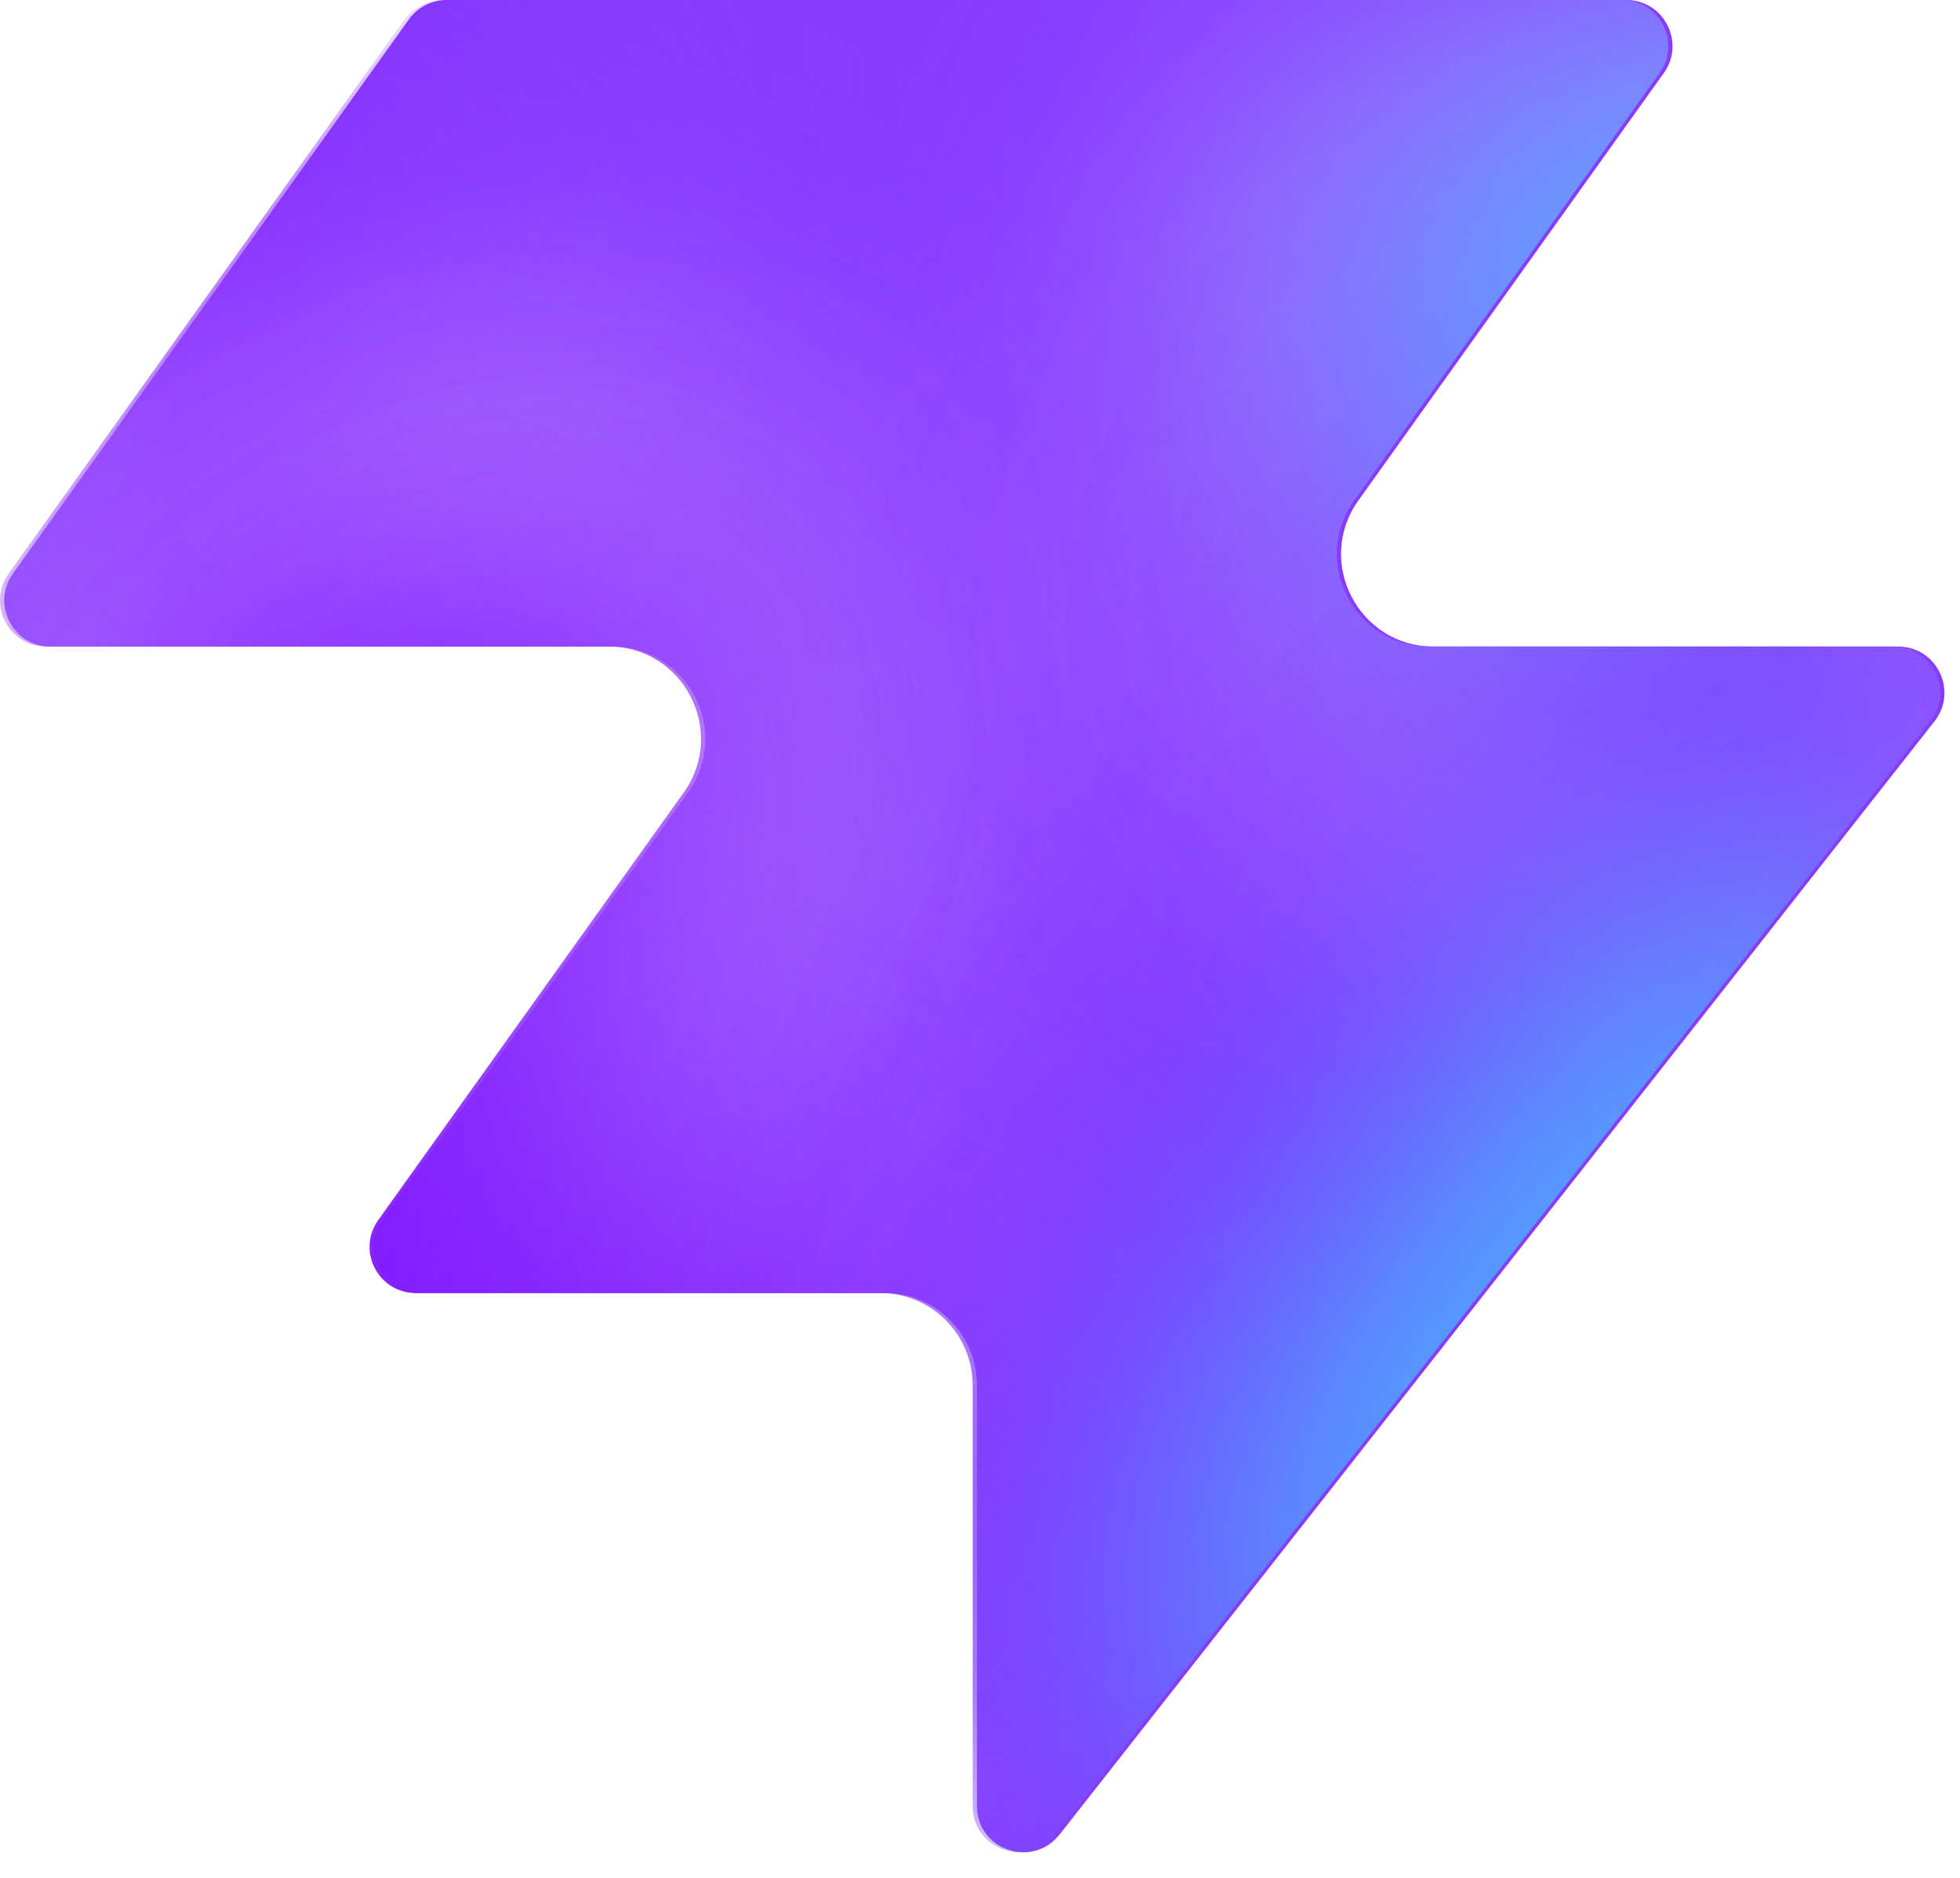
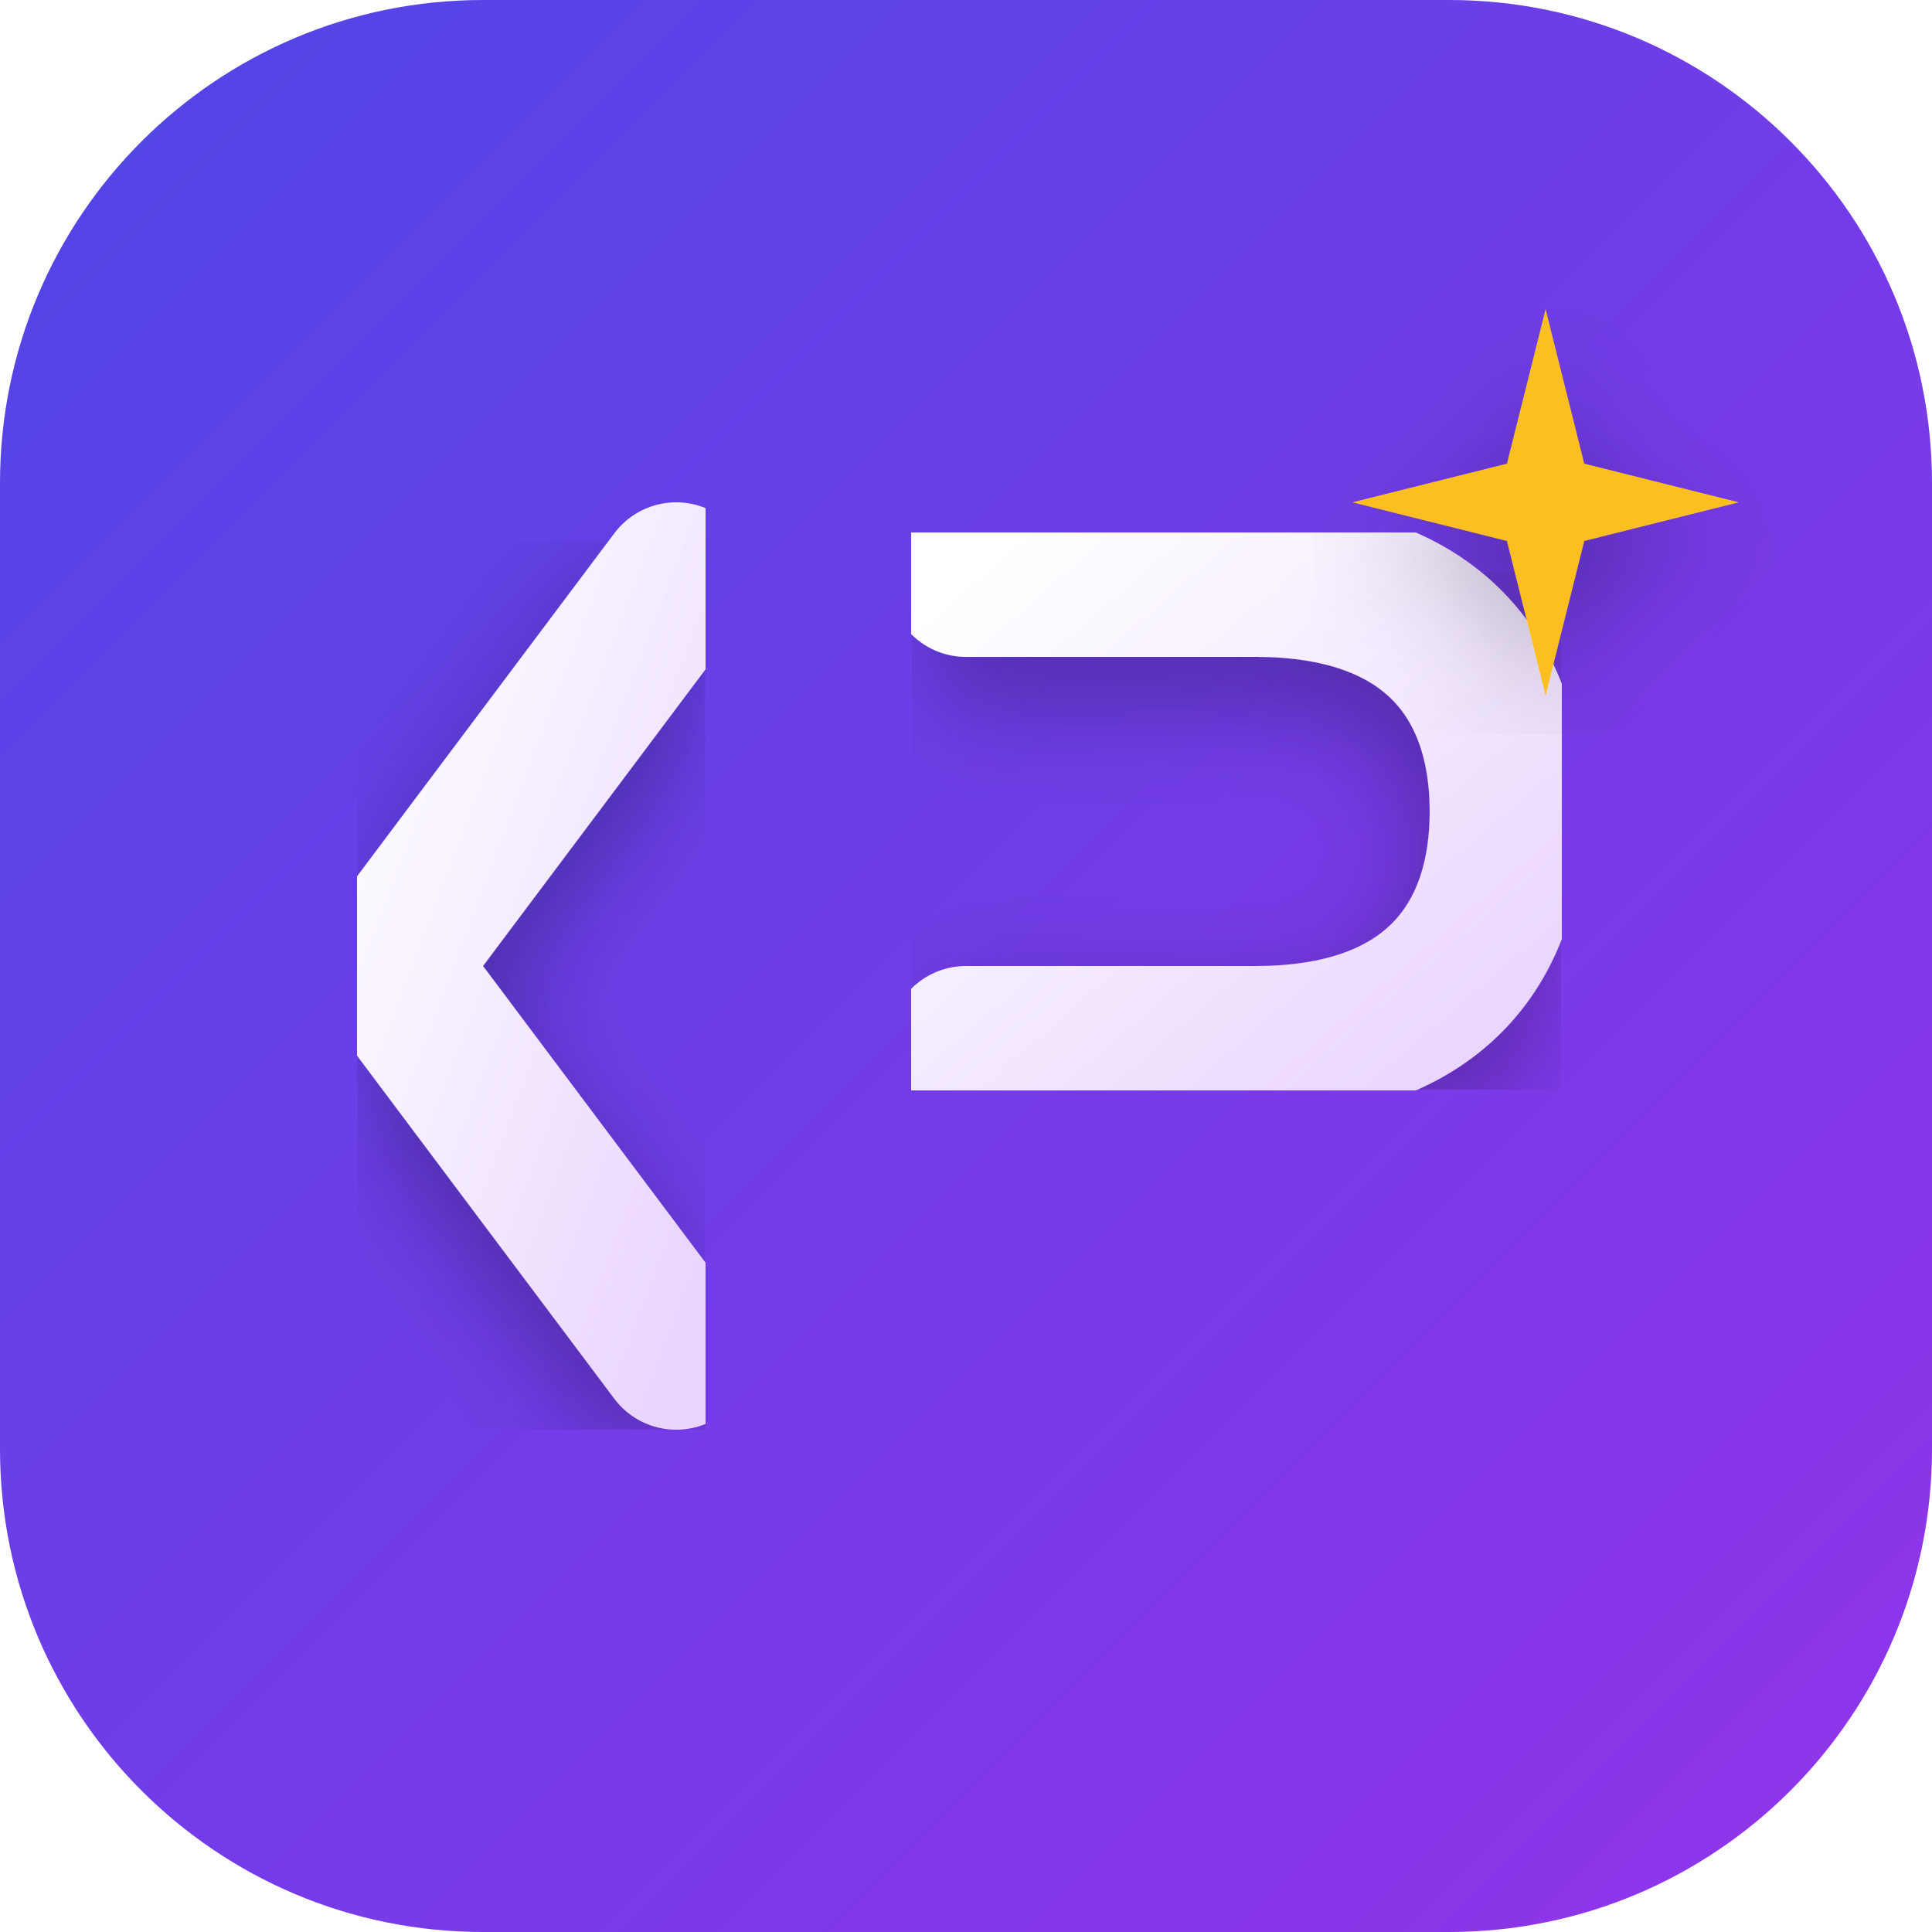
- <svg xmlns="http://www.w3.org/2000/svg" width="48" height="46" fill="none" viewBox="0 0 48 46">
-   <path fill="#863bff" d="M25.946 44.938c-.664.845-2.021.375-2.021-.698V33.937a2.26 2.26 0 0 0-2.262-2.262H10.287c-.92 0-1.456-1.04-.92-1.788l7.48-10.471c1.07-1.497 0-3.578-1.842-3.578H1.237c-.92 0-1.456-1.04-.92-1.788L10.013.474c.214-.297.556-.474.92-.474h28.894c.92 0 1.456 1.04.92 1.788l-7.48 10.471c-1.07 1.498 0 3.579 1.842 3.579h11.377c.943 0 1.473 1.088.89 1.83L25.947 44.94z" style="fill:#863bff;fill:color(display-p3 .525 .23 1);fill-opacity:1" />
-   <mask id="a" width="48" height="46" x="0" y="0" maskUnits="userSpaceOnUse" style="mask-type:alpha">
-     <path fill="#000" d="M25.842 44.938c-.664.844-2.021.375-2.021-.698V33.937a2.26 2.26 0 0 0-2.262-2.262H10.183c-.92 0-1.456-1.04-.92-1.788l7.48-10.471c1.07-1.498 0-3.579-1.842-3.579H1.133c-.92 0-1.456-1.04-.92-1.787L9.91.473c.214-.297.556-.474.92-.474h28.894c.92 0 1.456 1.04.92 1.788l-7.48 10.471c-1.07 1.498 0 3.578 1.842 3.578h11.377c.943 0 1.473 1.088.89 1.832L25.843 44.94z" style="fill:#000;fill-opacity:1" />
-   </mask>
-   <g mask="url(#a)">
-     <g filter="url(#b)">
-       <ellipse cx="5.508" cy="14.704" fill="#ede6ff" rx="5.508" ry="14.704" style="fill:#ede6ff;fill:color(display-p3 .927 .903 1);fill-opacity:1" transform="matrix(.00324 1 1 -.00324 -4.47 31.516)" />
-     </g>
-     <g filter="url(#c)">
-       <ellipse cx="10.399" cy="29.851" fill="#ede6ff" rx="10.399" ry="29.851" style="fill:#ede6ff;fill:color(display-p3 .927 .903 1);fill-opacity:1" transform="matrix(.00324 1 1 -.00324 -39.328 7.883)" />
-     </g>
-     <g filter="url(#d)">
-       <ellipse cx="5.508" cy="30.487" fill="#7e14ff" rx="5.508" ry="30.487" style="fill:#7e14ff;fill:color(display-p3 .492 .077 1);fill-opacity:1" transform="rotate(89.814 -25.913 -14.639)scale(1 -1)" />
-     </g>
-     <g filter="url(#e)">
-       <ellipse cx="5.508" cy="30.599" fill="#7e14ff" rx="5.508" ry="30.599" style="fill:#7e14ff;fill:color(display-p3 .492 .077 1);fill-opacity:1" transform="rotate(89.814 -32.644 -3.334)scale(1 -1)" />
-     </g>
-     <g filter="url(#f)">
-       <ellipse cx="5.508" cy="30.599" fill="#7e14ff" rx="5.508" ry="30.599" style="fill:#7e14ff;fill:color(display-p3 .492 .077 1);fill-opacity:1" transform="matrix(.00324 1 1 -.00324 -34.34 30.47)" />
-     </g>
-     <g filter="url(#g)">
-       <ellipse cx="14.072" cy="22.078" fill="#ede6ff" rx="14.072" ry="22.078" style="fill:#ede6ff;fill:color(display-p3 .927 .903 1);fill-opacity:1" transform="rotate(93.35 24.506 48.493)scale(-1 1)" />
-     </g>
-     <g filter="url(#h)">
-       <ellipse cx="3.47" cy="21.501" fill="#7e14ff" rx="3.47" ry="21.501" style="fill:#7e14ff;fill:color(display-p3 .492 .077 1);fill-opacity:1" transform="rotate(89.009 28.708 47.59)scale(-1 1)" />
-     </g>
-     <g filter="url(#i)">
-       <ellipse cx="3.47" cy="21.501" fill="#7e14ff" rx="3.47" ry="21.501" style="fill:#7e14ff;fill:color(display-p3 .492 .077 1);fill-opacity:1" transform="rotate(89.009 28.708 47.59)scale(-1 1)" />
-     </g>
-     <g filter="url(#j)">
-       <ellipse cx=".387" cy="8.972" fill="#7e14ff" rx="4.407" ry="29.108" style="fill:#7e14ff;fill:color(display-p3 .492 .077 1);fill-opacity:1" transform="rotate(39.51 .387 8.972)" />
-     </g>
-     <g filter="url(#k)">
-       <ellipse cx="47.523" cy="-6.092" fill="#7e14ff" rx="4.407" ry="29.108" style="fill:#7e14ff;fill:color(display-p3 .492 .077 1);fill-opacity:1" transform="rotate(37.892 47.523 -6.092)" />
-     </g>
-     <g filter="url(#l)">
-       <ellipse cx="41.412" cy="6.333" fill="#47bfff" rx="5.971" ry="9.665" style="fill:#47bfff;fill:color(display-p3 .28 .748 1);fill-opacity:1" transform="rotate(37.892 41.412 6.333)" />
-     </g>
-     <g filter="url(#m)">
-       <ellipse cx="-1.879" cy="38.332" fill="#7e14ff" rx="4.407" ry="29.108" style="fill:#7e14ff;fill:color(display-p3 .492 .077 1);fill-opacity:1" transform="rotate(37.892 -1.88 38.332)" />
-     </g>
-     <g filter="url(#n)">
-       <ellipse cx="-1.879" cy="38.332" fill="#7e14ff" rx="4.407" ry="29.108" style="fill:#7e14ff;fill:color(display-p3 .492 .077 1);fill-opacity:1" transform="rotate(37.892 -1.88 38.332)" />
-     </g>
-     <g filter="url(#o)">
-       <ellipse cx="35.651" cy="29.907" fill="#7e14ff" rx="4.407" ry="29.108" style="fill:#7e14ff;fill:color(display-p3 .492 .077 1);fill-opacity:1" transform="rotate(37.892 35.651 29.907)" />
-     </g>
-     <g filter="url(#p)">
-       <ellipse cx="38.418" cy="32.4" fill="#47bfff" rx="5.971" ry="15.297" style="fill:#47bfff;fill:color(display-p3 .28 .748 1);fill-opacity:1" transform="rotate(37.892 38.418 32.4)" />
-     </g>
-   </g>
+ <svg xmlns="http://www.w3.org/2000/svg" viewBox="0 0 100 100" width="100%" height="100%">
  <defs>
-     <filter id="b" width="60.045" height="41.654" x="-19.77" y="16.149" color-interpolation-filters="sRGB" filterUnits="userSpaceOnUse">
-       <feFlood flood-opacity="0" result="BackgroundImageFix" />
-       <feBlend in="SourceGraphic" in2="BackgroundImageFix" result="shape" />
-       <feGaussianBlur result="effect1_foregroundBlur_2002_17158" stdDeviation="7.659" />
-     </filter>
-     <filter id="c" width="90.34" height="51.437" x="-54.613" y="-7.533" color-interpolation-filters="sRGB" filterUnits="userSpaceOnUse">
-       <feFlood flood-opacity="0" result="BackgroundImageFix" />
-       <feBlend in="SourceGraphic" in2="BackgroundImageFix" result="shape" />
-       <feGaussianBlur result="effect1_foregroundBlur_2002_17158" stdDeviation="7.659" />
-     </filter>
-     <filter id="d" width="79.355" height="29.4" x="-49.64" y="2.03" color-interpolation-filters="sRGB" filterUnits="userSpaceOnUse">
-       <feFlood flood-opacity="0" result="BackgroundImageFix" />
-       <feBlend in="SourceGraphic" in2="BackgroundImageFix" result="shape" />
-       <feGaussianBlur result="effect1_foregroundBlur_2002_17158" stdDeviation="4.596" />
-     </filter>
-     <filter id="e" width="79.579" height="29.4" x="-45.045" y="20.029" color-interpolation-filters="sRGB" filterUnits="userSpaceOnUse">
-       <feFlood flood-opacity="0" result="BackgroundImageFix" />
-       <feBlend in="SourceGraphic" in2="BackgroundImageFix" result="shape" />
-       <feGaussianBlur result="effect1_foregroundBlur_2002_17158" stdDeviation="4.596" />
-     </filter>
-     <filter id="f" width="79.579" height="29.4" x="-43.513" y="21.178" color-interpolation-filters="sRGB" filterUnits="userSpaceOnUse">
-       <feFlood flood-opacity="0" result="BackgroundImageFix" />
-       <feBlend in="SourceGraphic" in2="BackgroundImageFix" result="shape" />
-       <feGaussianBlur result="effect1_foregroundBlur_2002_17158" stdDeviation="4.596" />
-     </filter>
-     <filter id="g" width="74.749" height="58.852" x="15.756" y="-17.901" color-interpolation-filters="sRGB" filterUnits="userSpaceOnUse">
-       <feFlood flood-opacity="0" result="BackgroundImageFix" />
-       <feBlend in="SourceGraphic" in2="BackgroundImageFix" result="shape" />
-       <feGaussianBlur result="effect1_foregroundBlur_2002_17158" stdDeviation="7.659" />
-     </filter>
-     <filter id="h" width="61.377" height="25.362" x="23.548" y="2.284" color-interpolation-filters="sRGB" filterUnits="userSpaceOnUse">
-       <feFlood flood-opacity="0" result="BackgroundImageFix" />
-       <feBlend in="SourceGraphic" in2="BackgroundImageFix" result="shape" />
-       <feGaussianBlur result="effect1_foregroundBlur_2002_17158" stdDeviation="4.596" />
-     </filter>
-     <filter id="i" width="61.377" height="25.362" x="23.548" y="2.284" color-interpolation-filters="sRGB" filterUnits="userSpaceOnUse">
-       <feFlood flood-opacity="0" result="BackgroundImageFix" />
-       <feBlend in="SourceGraphic" in2="BackgroundImageFix" result="shape" />
-       <feGaussianBlur result="effect1_foregroundBlur_2002_17158" stdDeviation="4.596" />
-     </filter>
-     <filter id="j" width="56.045" height="63.649" x="-27.636" y="-22.853" color-interpolation-filters="sRGB" filterUnits="userSpaceOnUse">
-       <feFlood flood-opacity="0" result="BackgroundImageFix" />
-       <feBlend in="SourceGraphic" in2="BackgroundImageFix" result="shape" />
-       <feGaussianBlur result="effect1_foregroundBlur_2002_17158" stdDeviation="4.596" />
-     </filter>
-     <filter id="k" width="54.814" height="64.646" x="20.116" y="-38.415" color-interpolation-filters="sRGB" filterUnits="userSpaceOnUse">
-       <feFlood flood-opacity="0" result="BackgroundImageFix" />
-       <feBlend in="SourceGraphic" in2="BackgroundImageFix" result="shape" />
-       <feGaussianBlur result="effect1_foregroundBlur_2002_17158" stdDeviation="4.596" />
-     </filter>
-     <filter id="l" width="33.541" height="35.313" x="24.641" y="-11.323" color-interpolation-filters="sRGB" filterUnits="userSpaceOnUse">
-       <feFlood flood-opacity="0" result="BackgroundImageFix" />
-       <feBlend in="SourceGraphic" in2="BackgroundImageFix" result="shape" />
-       <feGaussianBlur result="effect1_foregroundBlur_2002_17158" stdDeviation="4.596" />
-     </filter>
-     <filter id="m" width="54.814" height="64.646" x="-29.286" y="6.009" color-interpolation-filters="sRGB" filterUnits="userSpaceOnUse">
-       <feFlood flood-opacity="0" result="BackgroundImageFix" />
-       <feBlend in="SourceGraphic" in2="BackgroundImageFix" result="shape" />
-       <feGaussianBlur result="effect1_foregroundBlur_2002_17158" stdDeviation="4.596" />
-     </filter>
-     <filter id="n" width="54.814" height="64.646" x="-29.286" y="6.009" color-interpolation-filters="sRGB" filterUnits="userSpaceOnUse">
-       <feFlood flood-opacity="0" result="BackgroundImageFix" />
-       <feBlend in="SourceGraphic" in2="BackgroundImageFix" result="shape" />
-       <feGaussianBlur result="effect1_foregroundBlur_2002_17158" stdDeviation="4.596" />
-     </filter>
-     <filter id="o" width="54.814" height="64.646" x="8.244" y="-2.416" color-interpolation-filters="sRGB" filterUnits="userSpaceOnUse">
-       <feFlood flood-opacity="0" result="BackgroundImageFix" />
-       <feBlend in="SourceGraphic" in2="BackgroundImageFix" result="shape" />
-       <feGaussianBlur result="effect1_foregroundBlur_2002_17158" stdDeviation="4.596" />
-     </filter>
-     <filter id="p" width="39.409" height="43.623" x="18.713" y="10.588" color-interpolation-filters="sRGB" filterUnits="userSpaceOnUse">
-       <feFlood flood-opacity="0" result="BackgroundImageFix" />
-       <feBlend in="SourceGraphic" in2="BackgroundImageFix" result="shape" />
-       <feGaussianBlur result="effect1_foregroundBlur_2002_17158" stdDeviation="4.596" />
+     <linearGradient id="bg" x1="0%" y1="0%" x2="100%" y2="100%">
+       <stop offset="0%" stop-color="#4F46E5" />
+       <stop offset="100%" stop-color="#9333EA" />
+     </linearGradient>
+     <linearGradient id="glow" x1="0%" y1="0%" x2="100%" y2="100%">
+       <stop offset="0%" stop-color="#FFFFFF" />
+       <stop offset="100%" stop-color="#E9D5FF" />
+     </linearGradient>
+     <filter id="shadow">
+       <feDropShadow dx="0" dy="2" stdDeviation="3" flood-color="#000000" flood-opacity="0.3" />
    </filter>
  </defs>
+   <rect width="100" height="100" rx="25" fill="url(#bg)" />
+   <path d="M35 30 L20 50 L35 70" fill="none" stroke="url(#glow)" stroke-width="8" stroke-linecap="round" stroke-linejoin="round" filter="url(#shadow)" />
+   <path d="M50 30 L50 70" fill="none" stroke="url(#glow)" stroke-width="8" stroke-linecap="round" stroke-linejoin="round" filter="url(#shadow)" />
+   <path d="M50 30 L65 30 C 74 30, 78 35, 78 42 C 78 49, 74 54, 65 54 L50 54" fill="none" stroke="url(#glow)" stroke-width="8" stroke-linecap="round" stroke-linejoin="round" filter="url(#shadow)" />
+   <path d="M80 16 L82 24 L90 26 L82 28 L80 36 L78 28 L70 26 L78 24 Z" fill="#FBBF24" filter="url(#shadow)" />
</svg>
